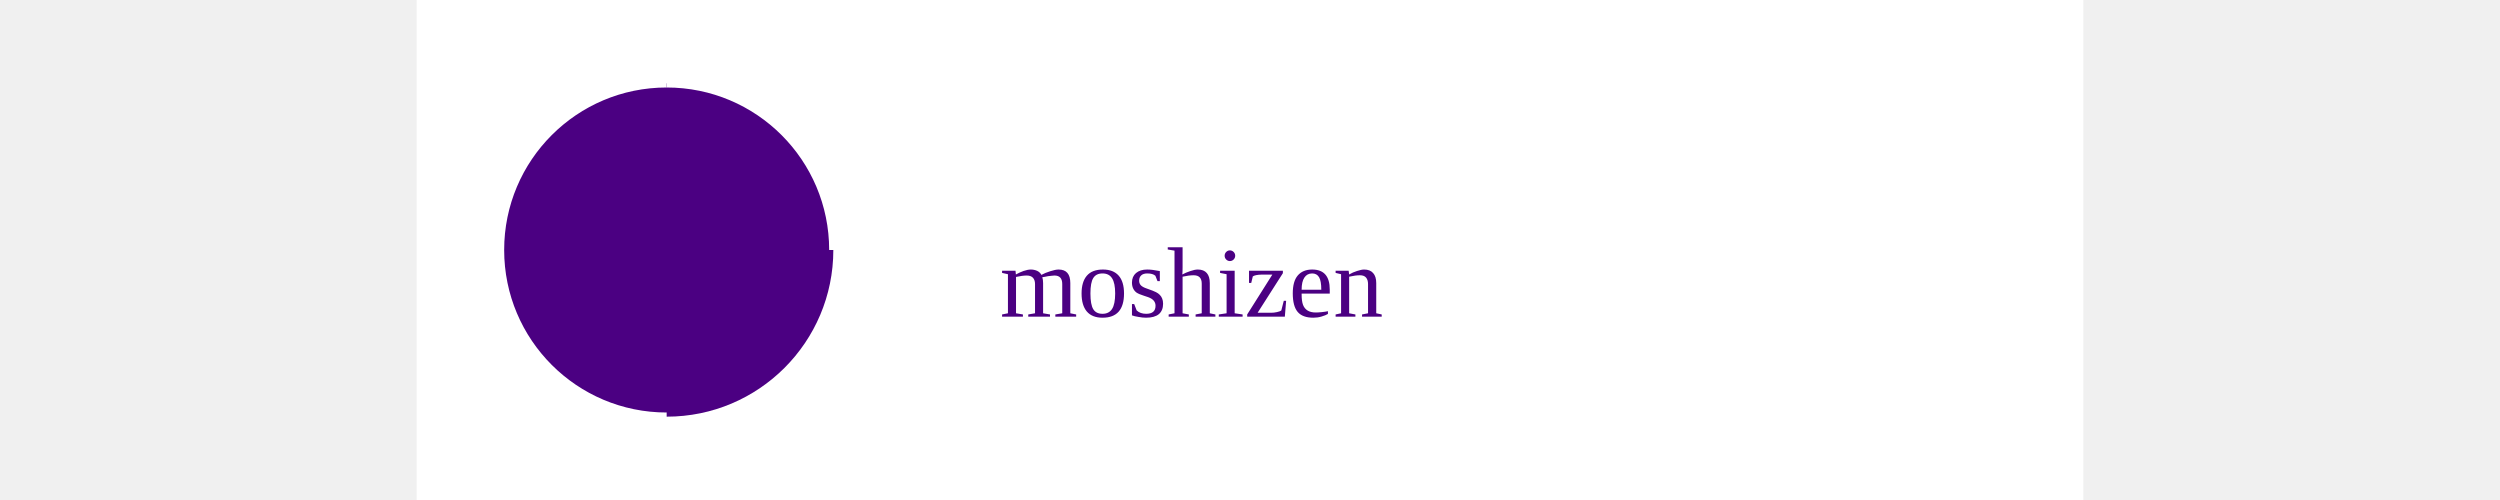
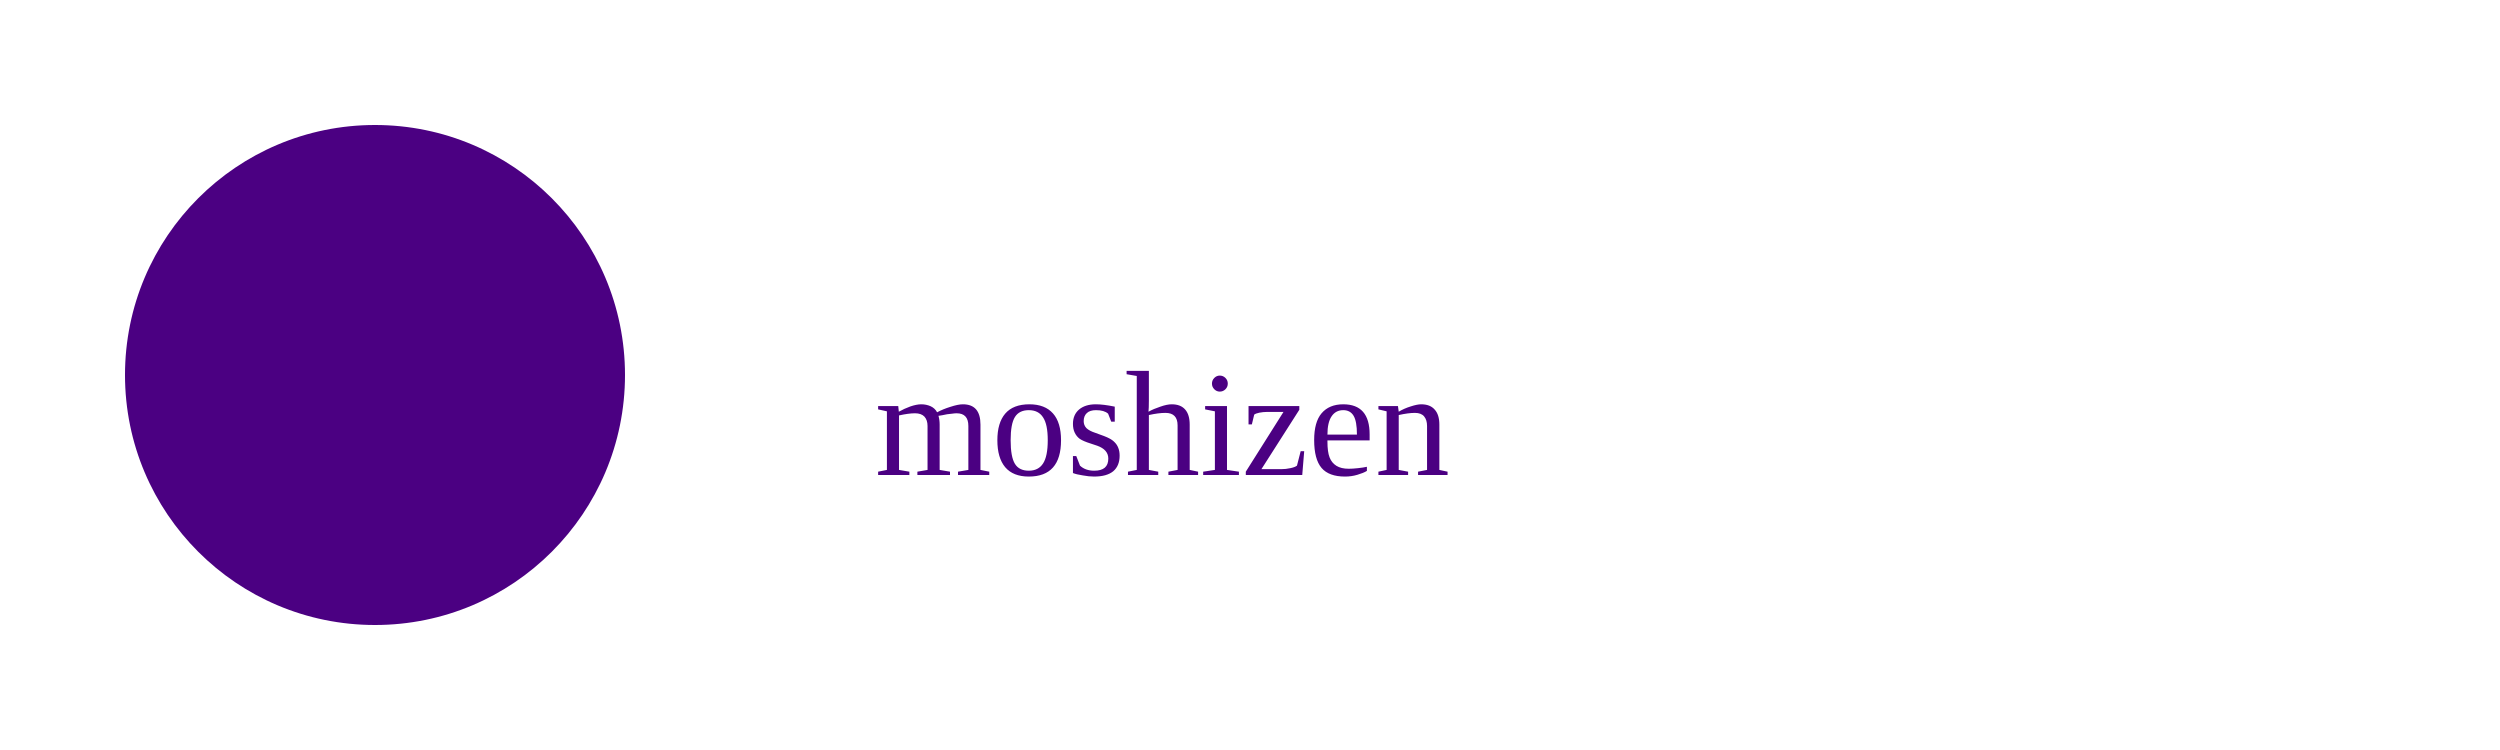
- <svg xmlns="http://www.w3.org/2000/svg" width="200" height="40" viewBox="0 0 200 60" fill="none">
+ <svg xmlns="http://www.w3.org/2000/svg" width="200" height="60" viewBox="0 0 200 60" fill="none">
  <rect width="200" height="60" fill="white" />
  <circle cx="30" cy="30" r="20" fill="#4B0082" />
-   <path d="M30 10C18.954 10 10 18.954 10 30C10 41.046 18.954 50 30 50" stroke="white" strokeWidth="2" />
-   <path d="M50 30C50 18.954 41.046 10 30 10" stroke="white" strokeWidth="2" />
-   <text x="70" y="38" fontFamily="Arial" fontSize="24" fill="#4B0082">
-         moshizen
-       </text>
+   <text x="70" y="38" fontFamily="Arial" fontSize="24" fill="#4B0082">moshizen</text>
</svg>
